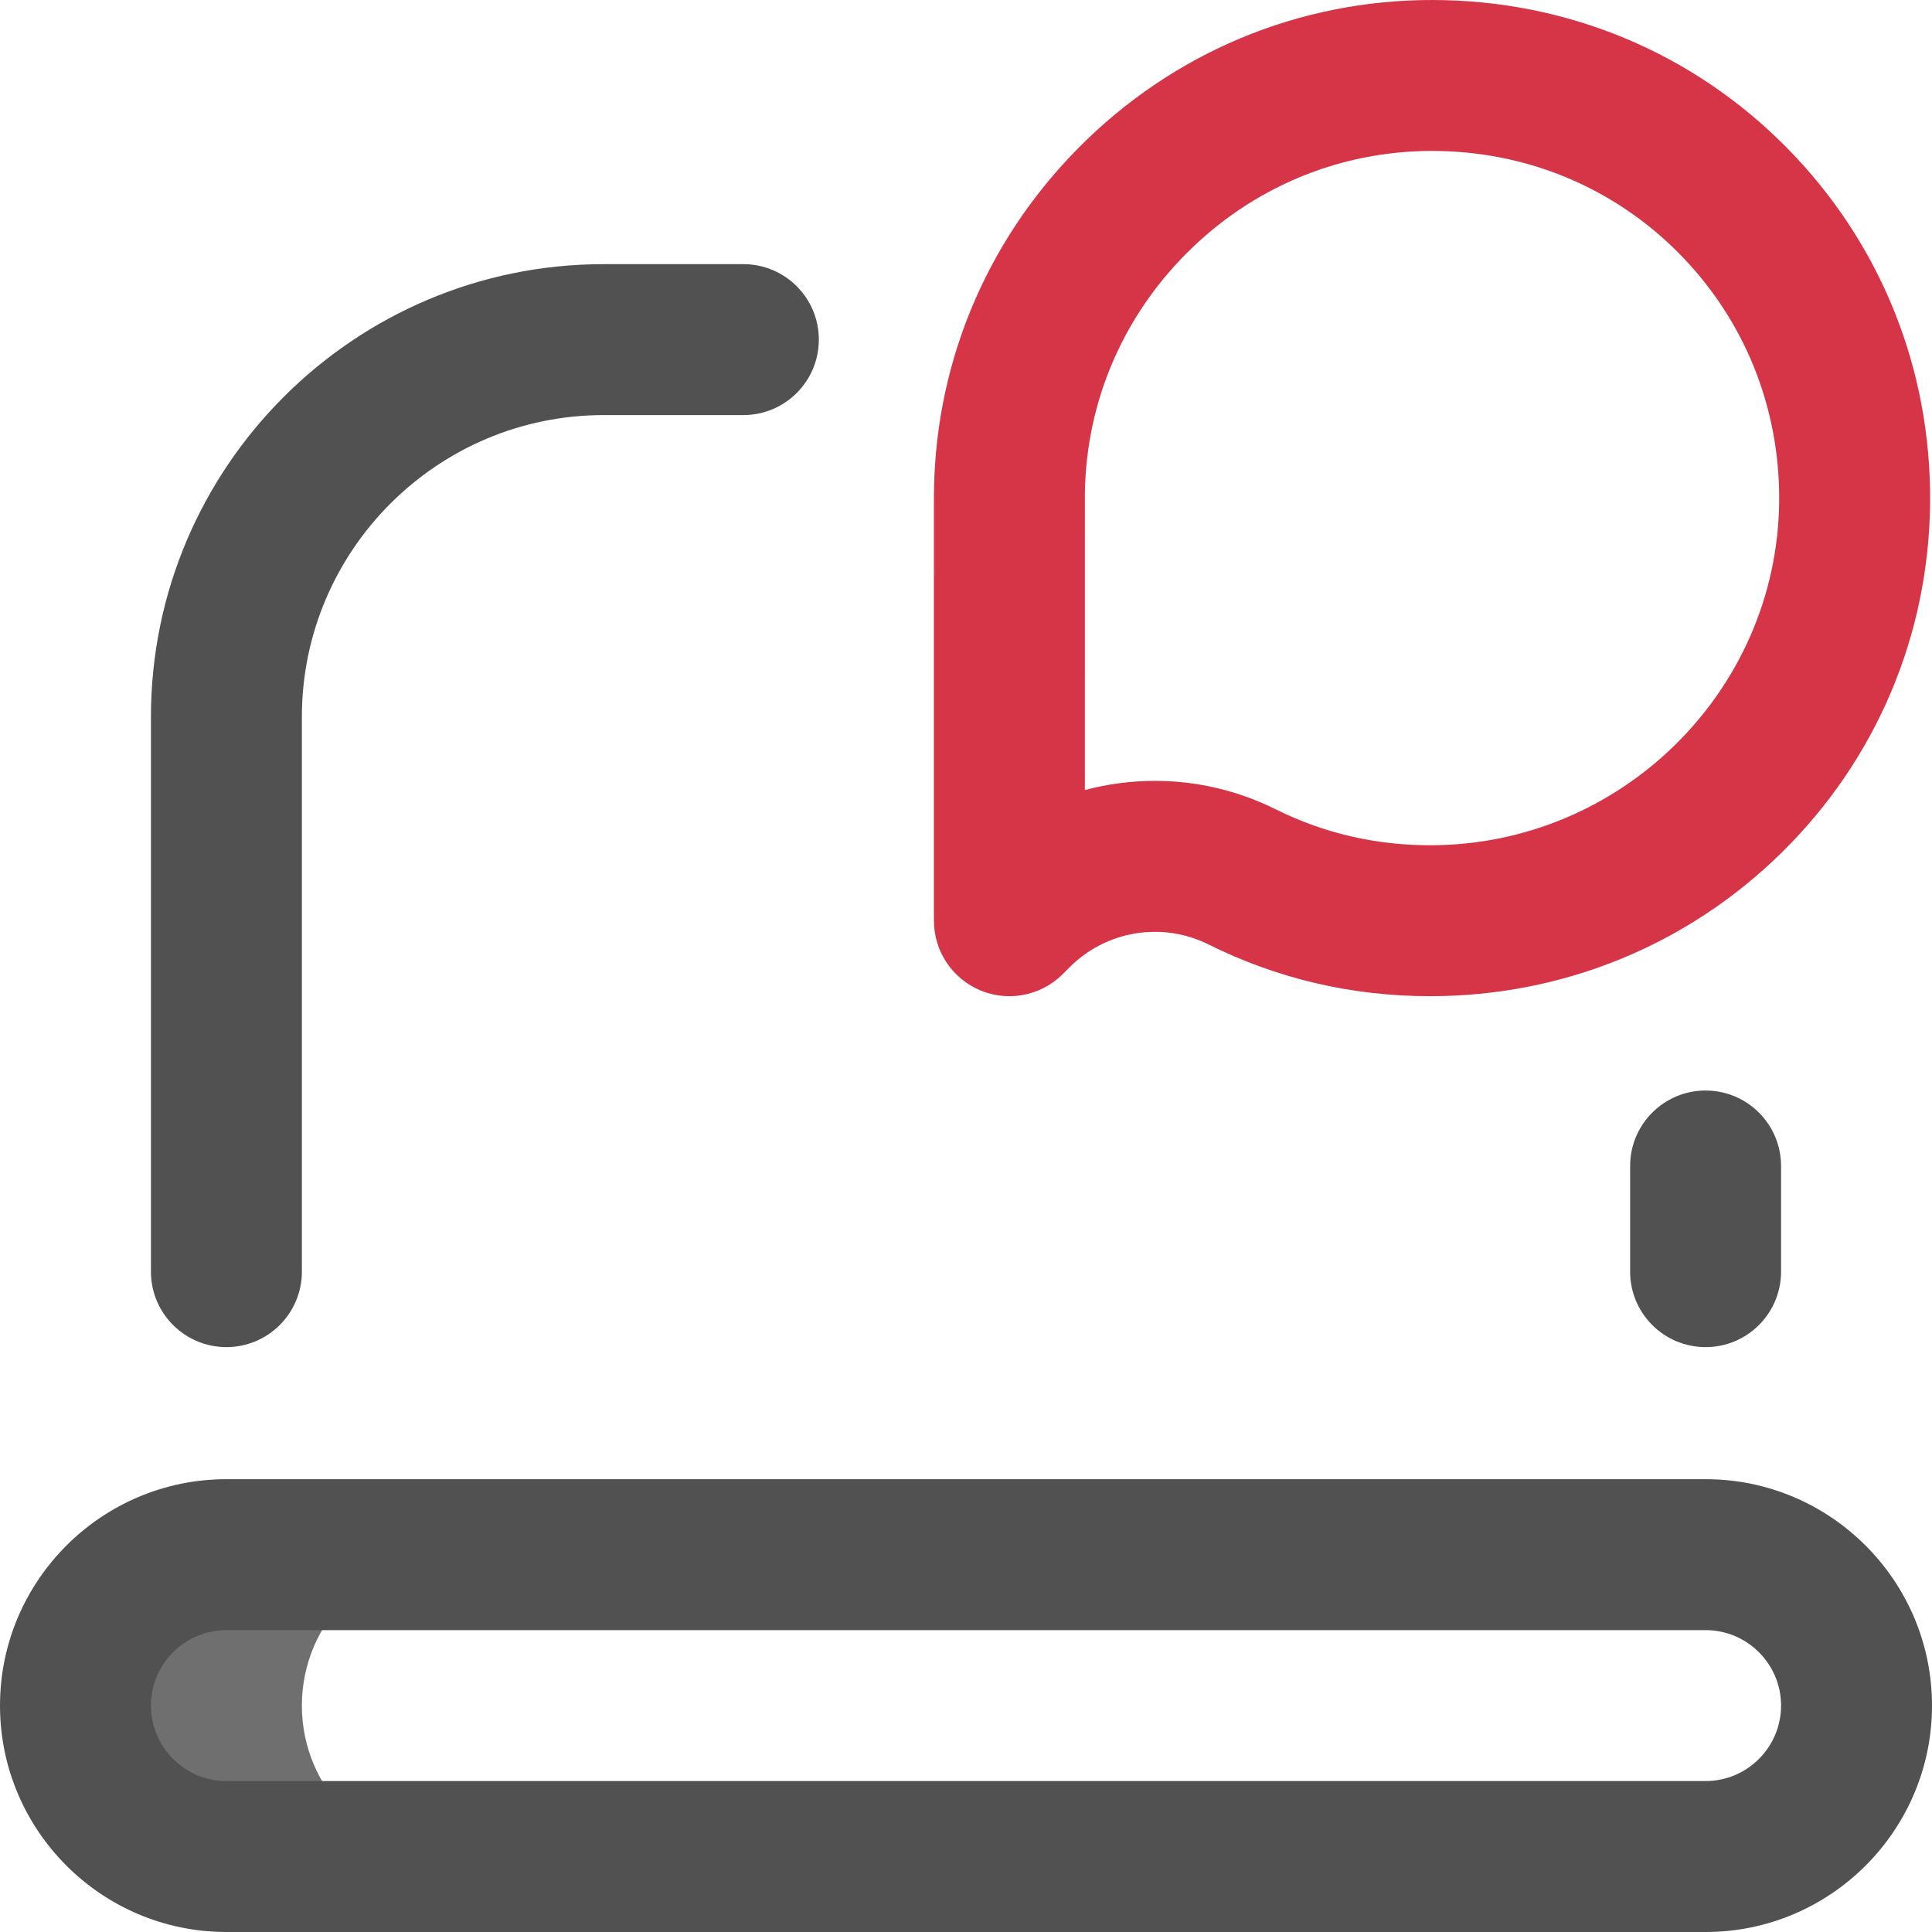
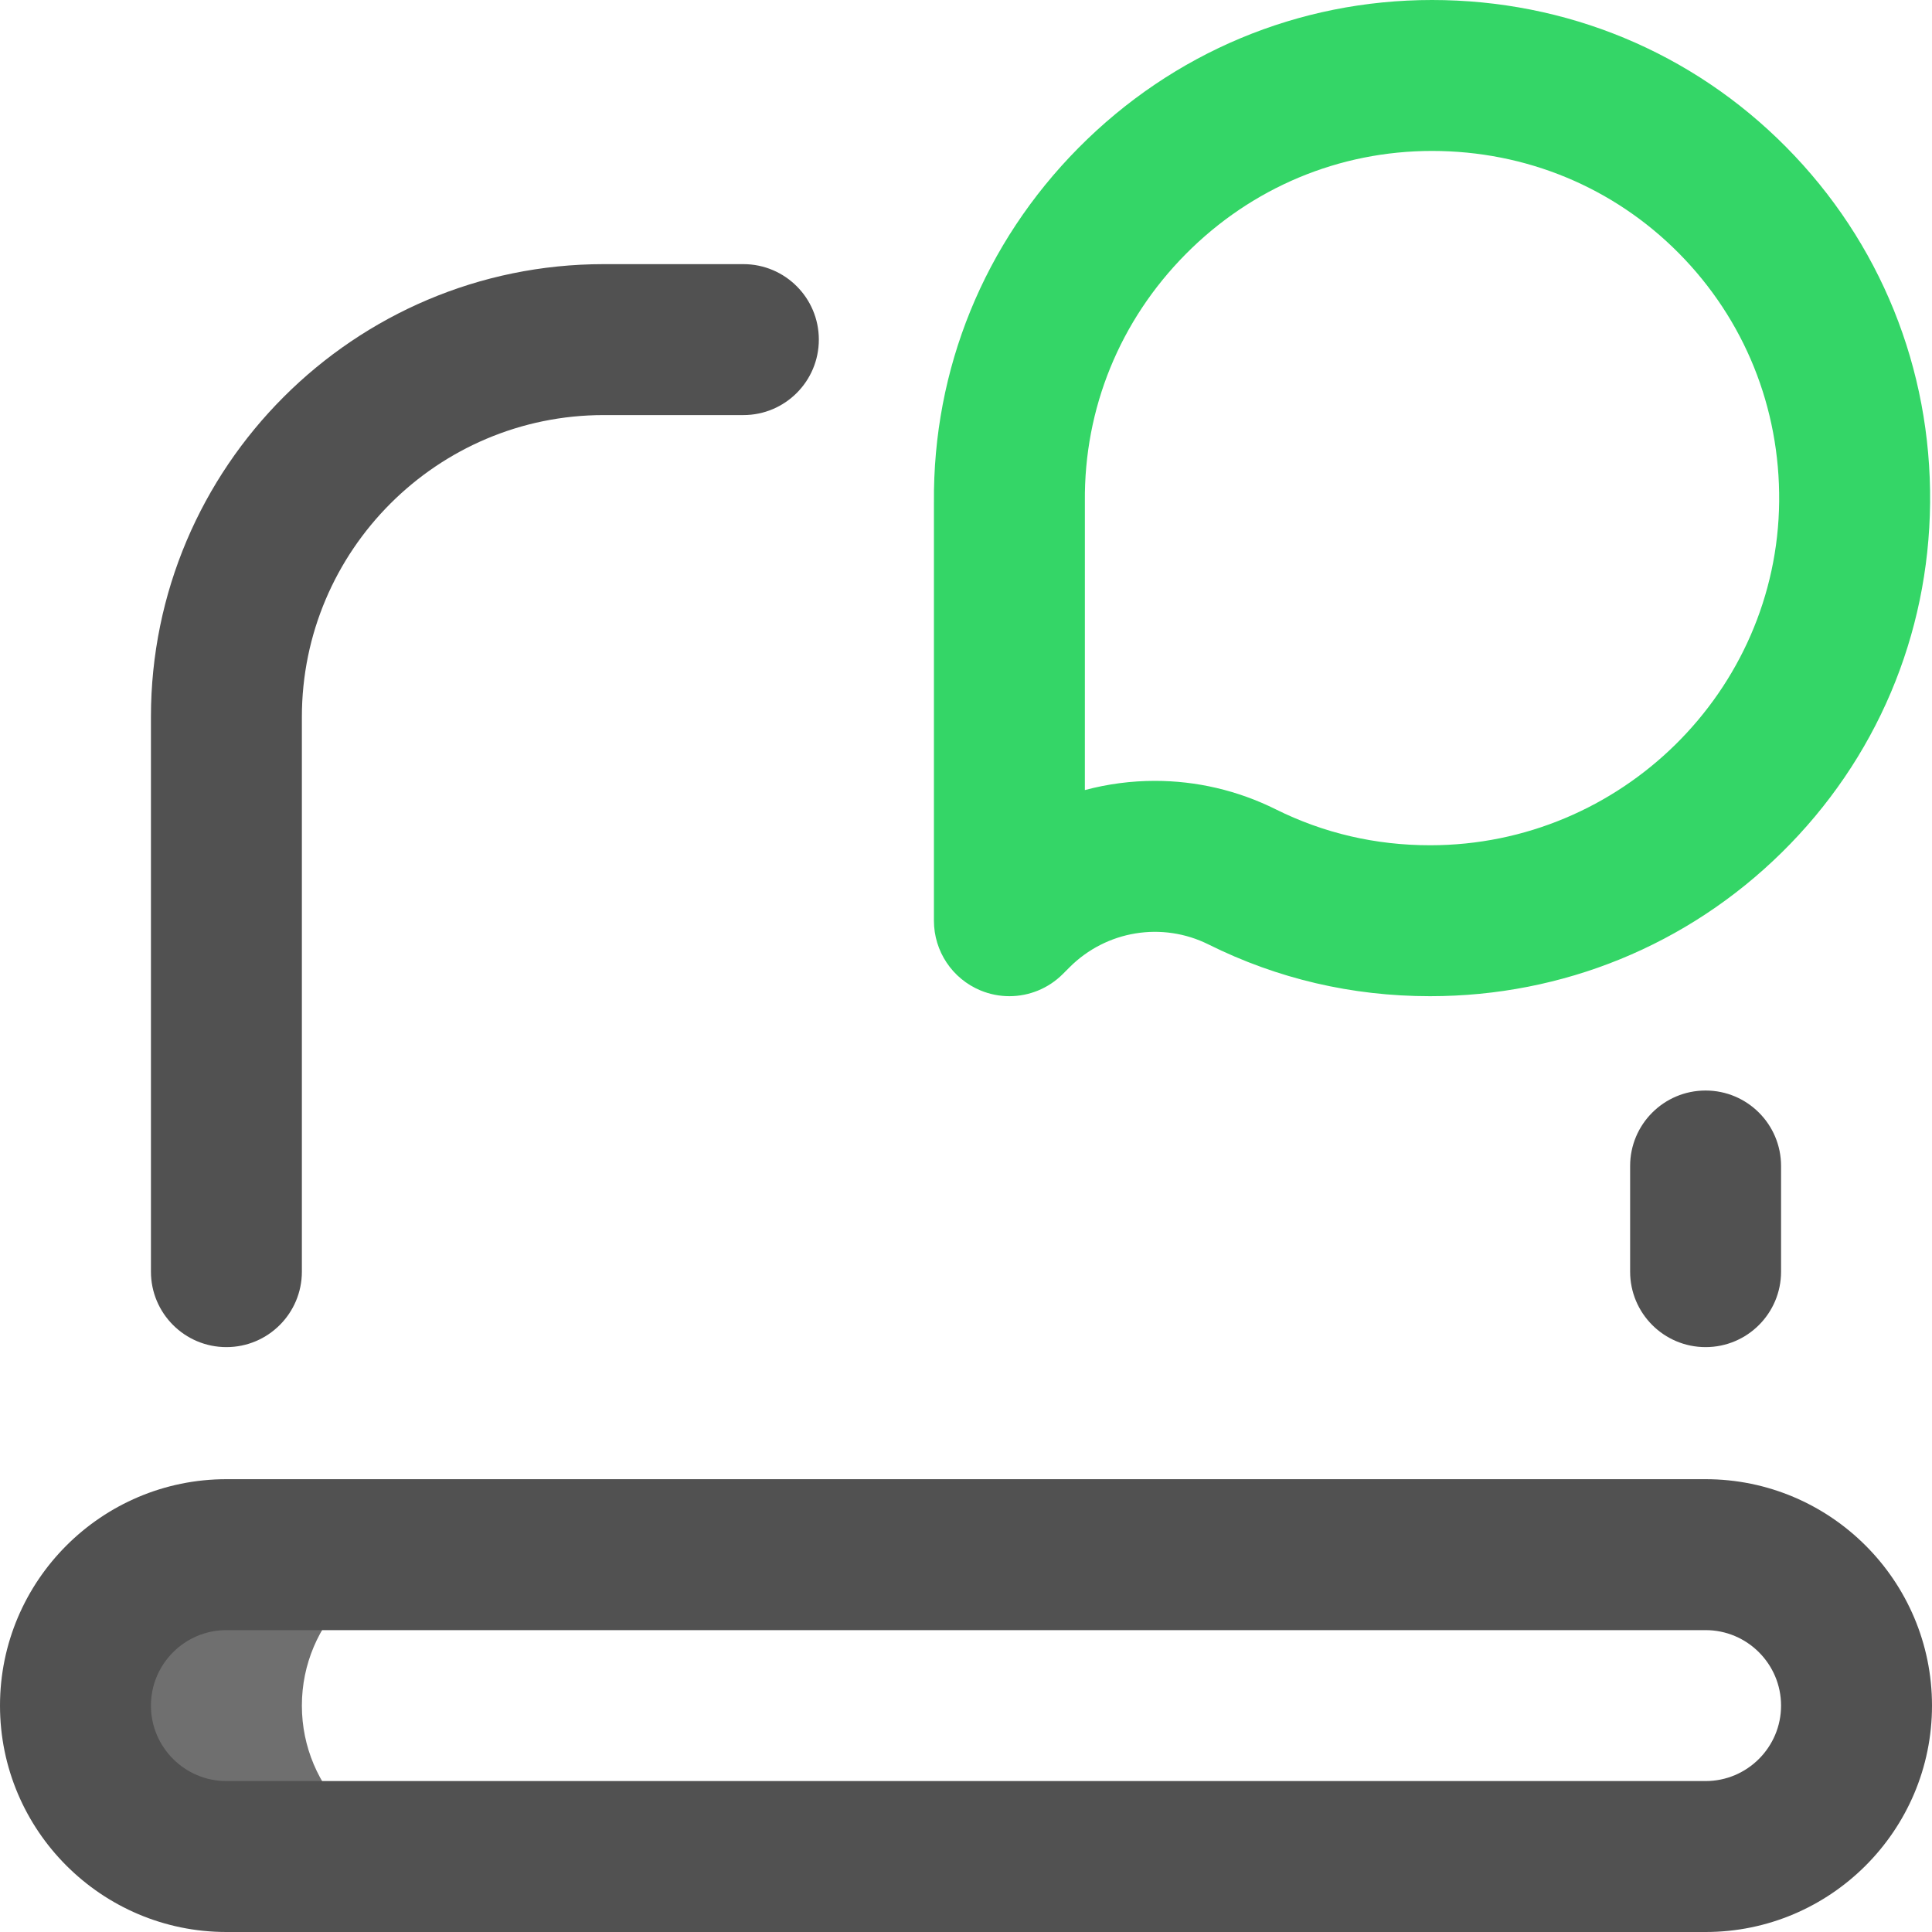
<svg xmlns="http://www.w3.org/2000/svg" id="Layer_1" enable-background="new 0 0 512 512" height="512" viewBox="0 0 512 512" width="512">
  <g>
    <path d="m80 452c0-22.091 17.909-40 40-40h-60c-22.091 0-40 17.909-40 40 0 22.091 17.909 40 40 40h60c-22.091 0-40-17.909-40-40z" fill="#6f6f6f" />
    <path d="m452 357c-11.046 0-20-8.954-20-20v-28c0-11.046 8.954-20 20-20s20 8.954 20 20v28c0 11.046-8.954 20-20 20zm-372-20v-147c0-44.112 35.888-80 80-80h37c11.046 0 20-8.954 20-20s-8.954-20-20-20h-37c-66.168 0-120 53.832-120 120v147c0 11.046 8.954 20 20 20s20-8.954 20-20zm432 115c0-33.084-26.916-60-60-60h-392c-33.084 0-60 26.916-60 60s26.916 60 60 60h392c33.084 0 60-26.916 60-60zm-60-20c11.028 0 20 8.972 20 20s-8.972 20-20 20h-392c-11.028 0-20-8.972-20-20s8.972-20 20-20z" fill="#515151" />
-     <path d="m267.496 264c-2.577 0-5.175-.498-7.65-1.523-7.474-3.096-12.346-10.389-12.346-18.479l.005-110.807c-.313-35.359 13.286-68.738 38.298-93.991 25.038-25.278 58.313-39.2 93.697-39.2 35.626 0 68.949 13.834 93.829 38.955 24.953 25.194 38.507 58.697 38.165 94.337-.337 35.115-14.301 68.016-39.32 92.64-24.943 24.55-58.011 38.068-93.119 38.068-.042 0-.086 0-.128 0-20.645 0-40.385-4.612-58.659-13.71-12.288-6.118-27.084-3.689-36.818 6.045l-1.808 1.808c-3.826 3.825-8.942 5.857-14.146 5.857zm38.571-57.063c10.872 0 21.831 2.469 32.028 7.546 12.686 6.315 26.43 9.518 40.851 9.518.026-.001.06 0 .088 0 50.517.003 91.979-40.853 92.461-91.092.239-24.884-9.203-48.253-26.586-65.805-17.31-17.479-40.54-27.104-65.409-27.104-24.627 0-47.809 9.713-65.277 27.349-17.466 17.635-26.956 40.917-26.719 65.559 0 .064.001.129.001.193l-.004 76.274c6.051-1.617 12.294-2.438 18.566-2.438z" fill="#D63447" />
+     <path d="m267.496 264c-2.577 0-5.175-.498-7.65-1.523-7.474-3.096-12.346-10.389-12.346-18.479l.005-110.807c-.313-35.359 13.286-68.738 38.298-93.991 25.038-25.278 58.313-39.2 93.697-39.2 35.626 0 68.949 13.834 93.829 38.955 24.953 25.194 38.507 58.697 38.165 94.337-.337 35.115-14.301 68.016-39.32 92.64-24.943 24.55-58.011 38.068-93.119 38.068-.042 0-.086 0-.128 0-20.645 0-40.385-4.612-58.659-13.71-12.288-6.118-27.084-3.689-36.818 6.045l-1.808 1.808c-3.826 3.825-8.942 5.857-14.146 5.857zm38.571-57.063c10.872 0 21.831 2.469 32.028 7.546 12.686 6.315 26.43 9.518 40.851 9.518.026-.001.06 0 .088 0 50.517.003 91.979-40.853 92.461-91.092.239-24.884-9.203-48.253-26.586-65.805-17.31-17.479-40.54-27.104-65.409-27.104-24.627 0-47.809 9.713-65.277 27.349-17.466 17.635-26.956 40.917-26.719 65.559 0 .064.001.129.001.193l-.004 76.274c6.051-1.617 12.294-2.438 18.566-2.438z" fill="#34d667" />
  </g>
</svg>
